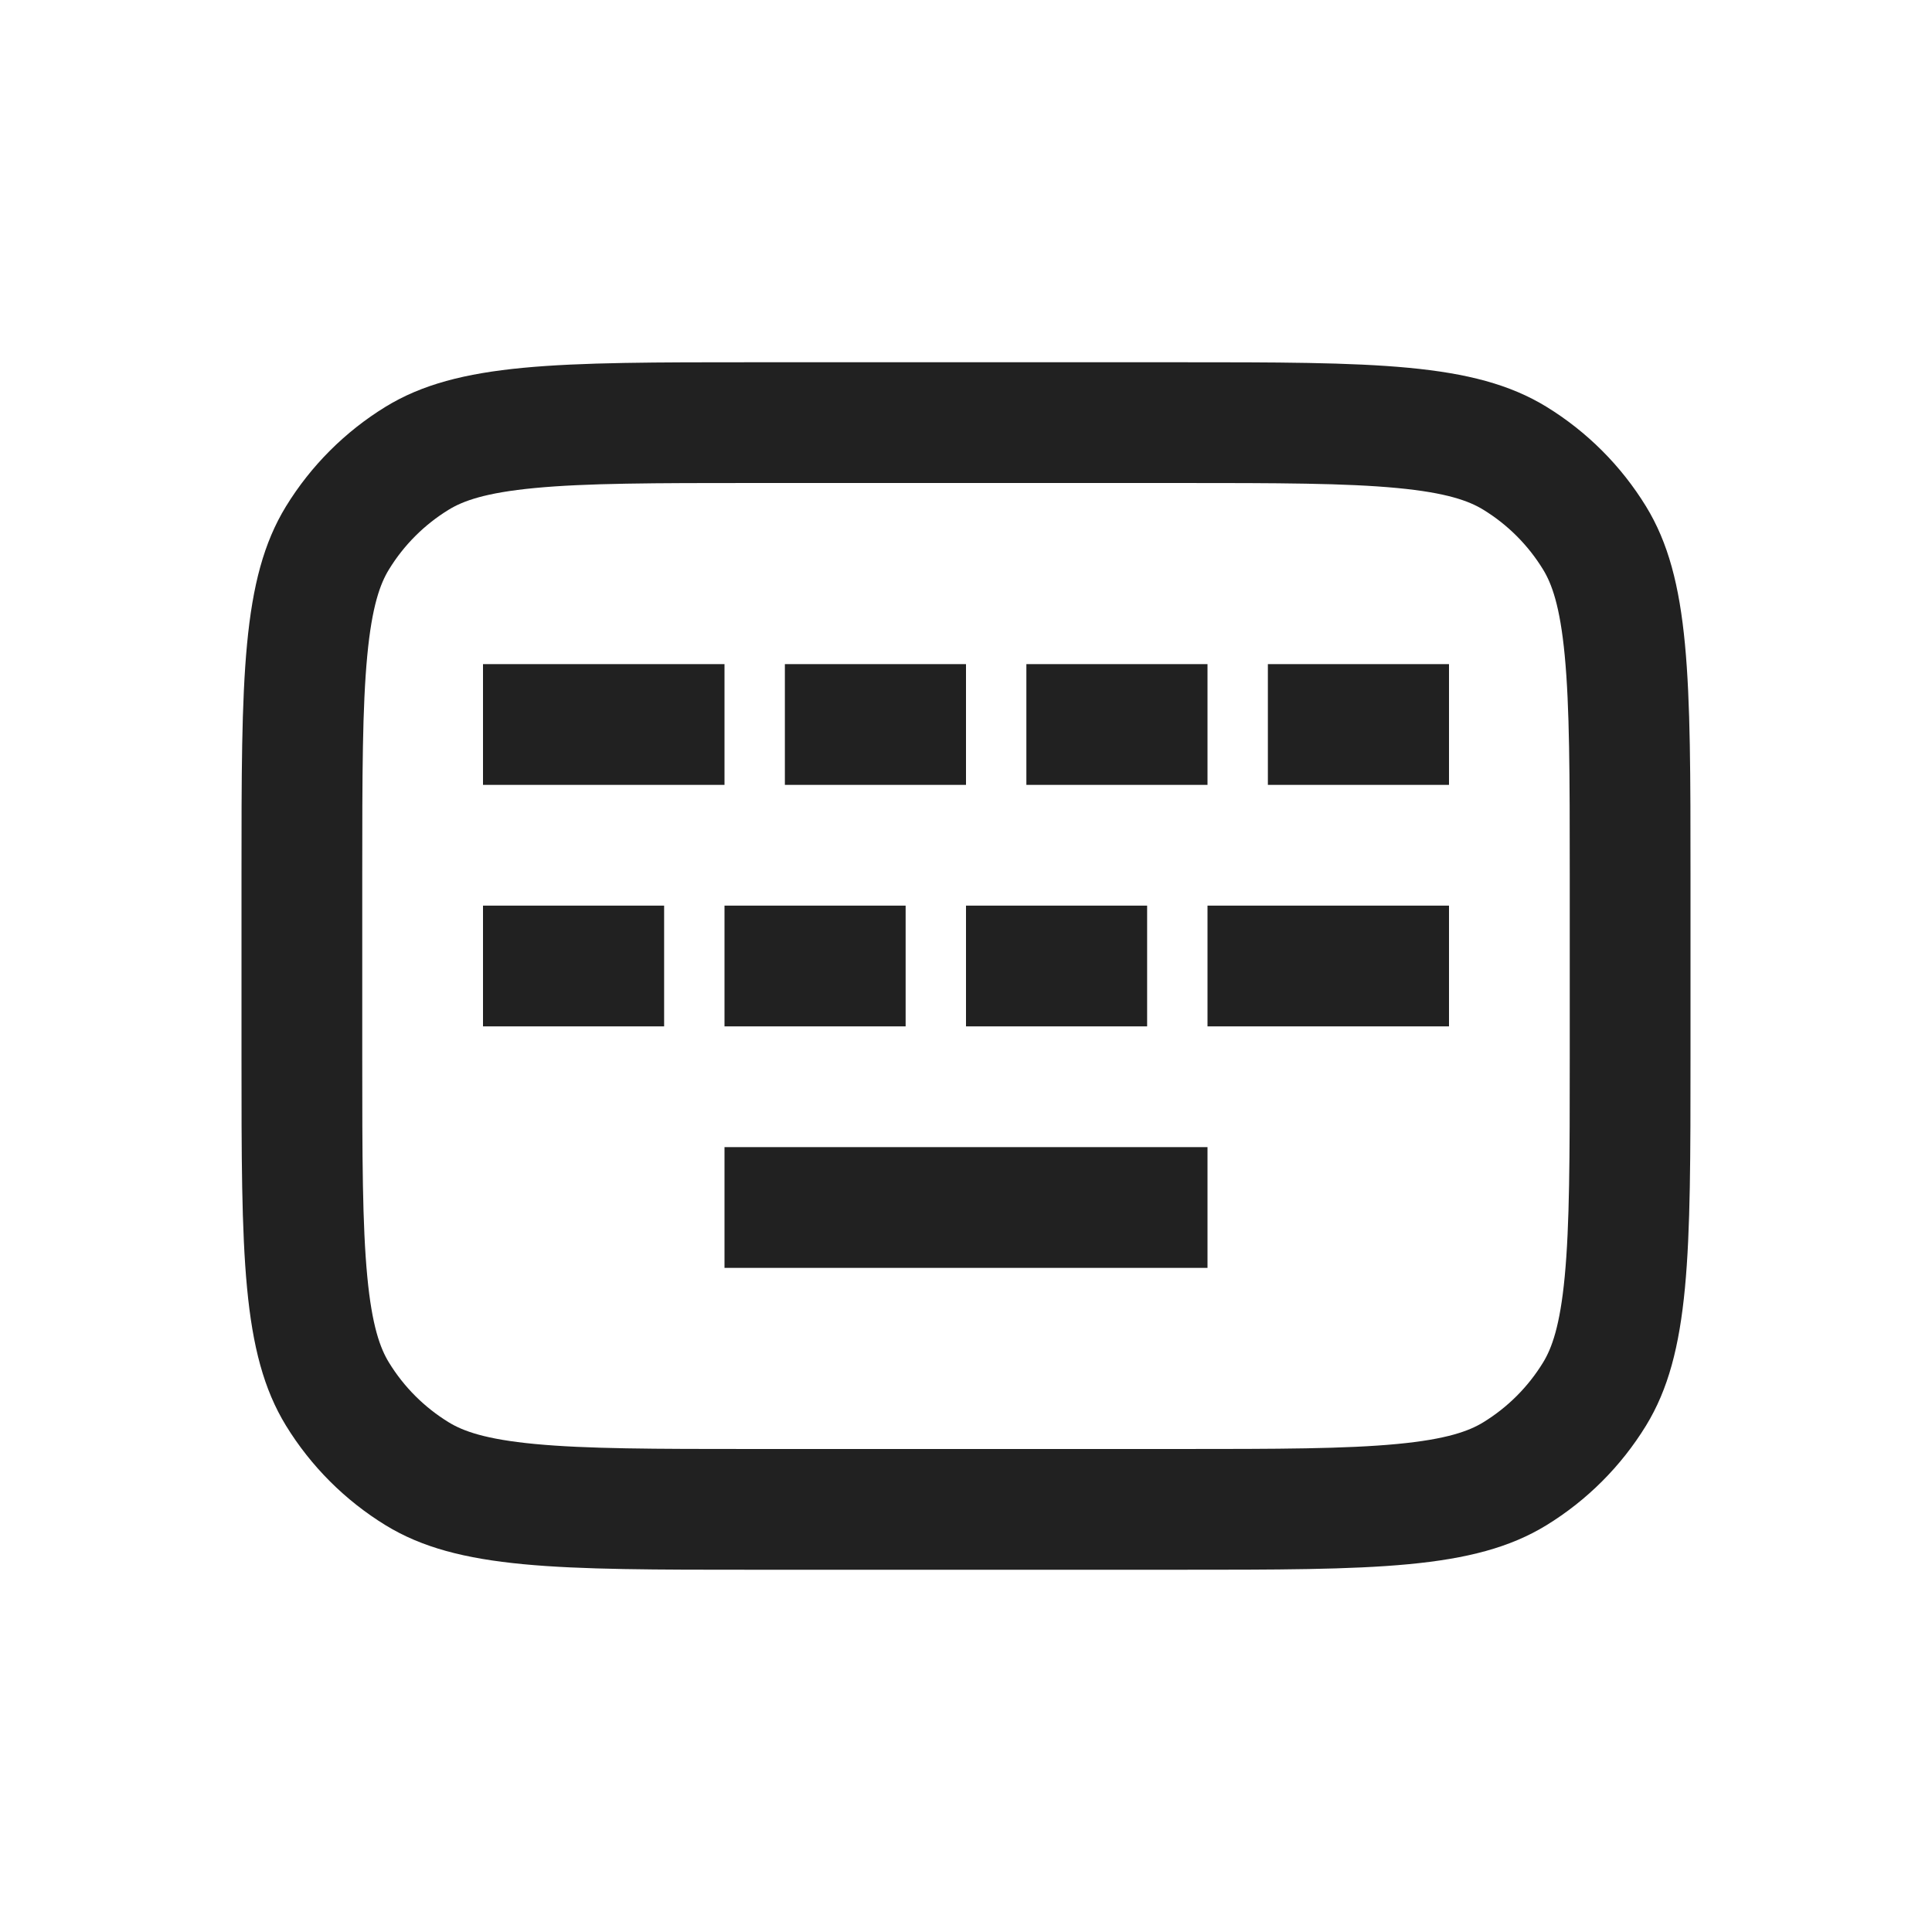
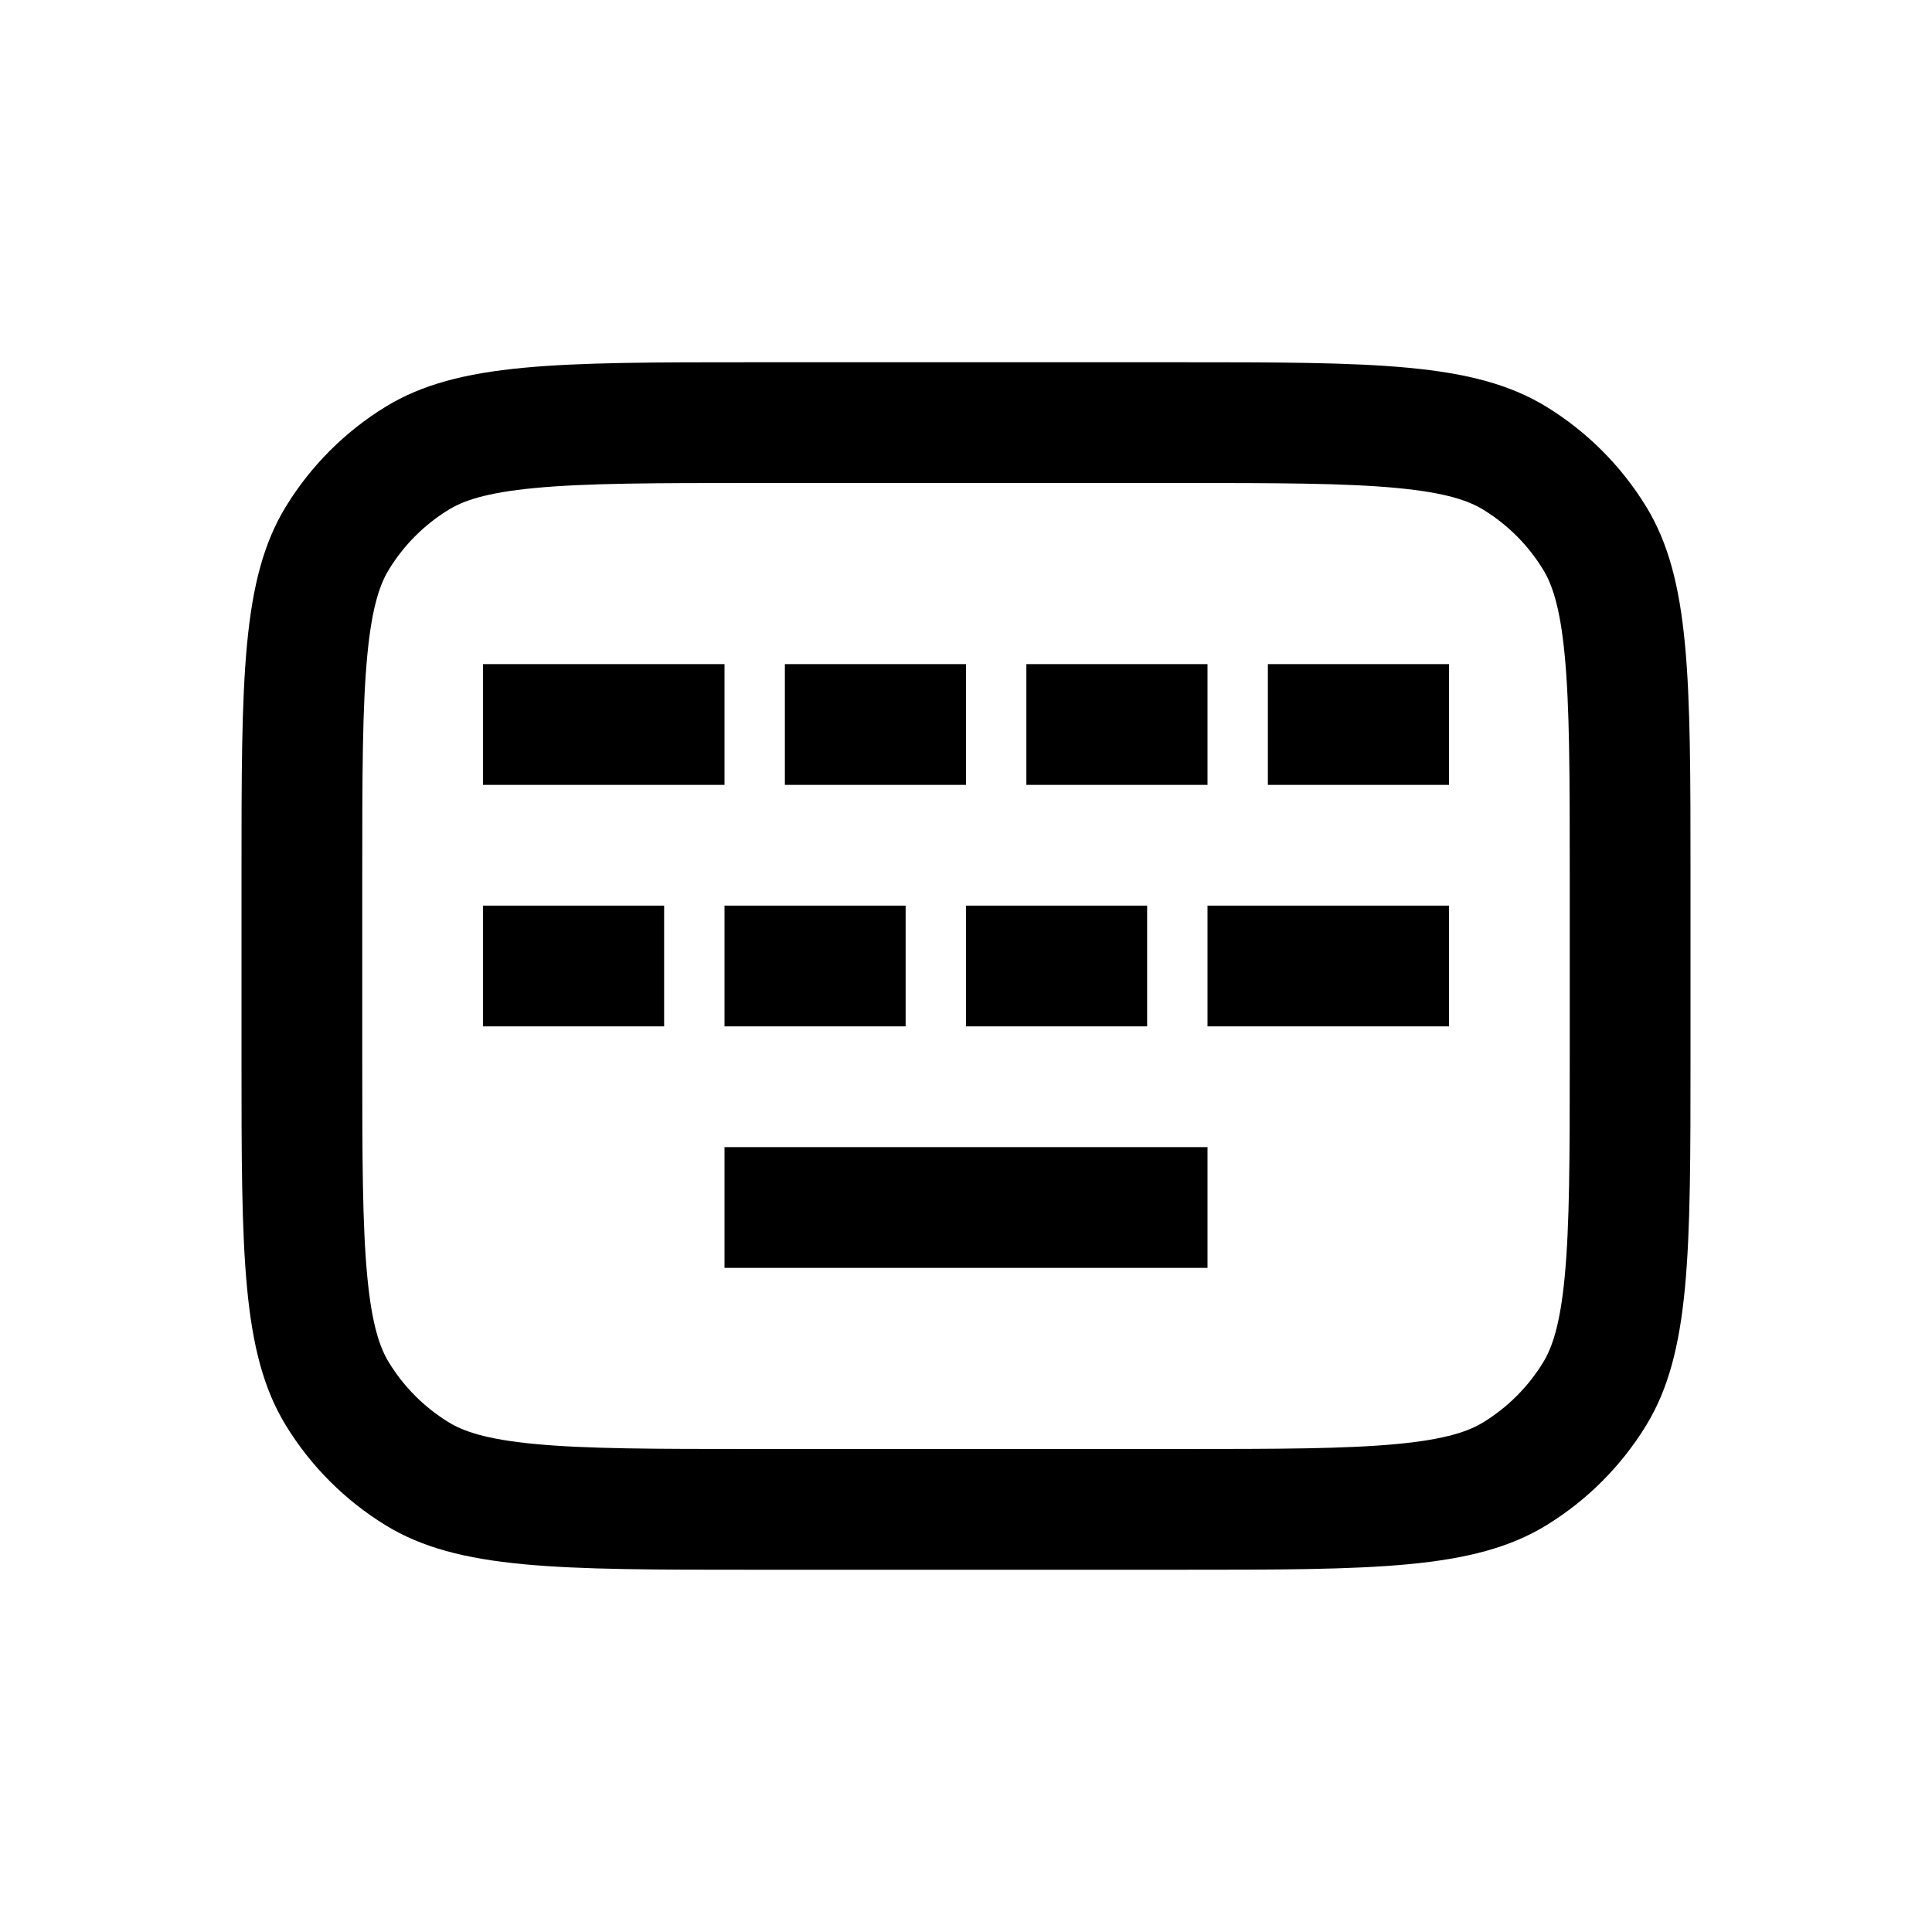
<svg xmlns="http://www.w3.org/2000/svg" width="48" height="48" viewBox="0 0 48 48" fill="none">
-   <path d="M36 16.5H31.5V19.5H36V16.5Z" fill="#212121" />
-   <path d="M12 22.5H16.5V25.5H12V22.5Z" fill="#212121" />
-   <path d="M30 31.5V28.5H18V31.5H30Z" fill="#212121" />
-   <path d="M22.5 22.5H18V25.5H22.5V22.5Z" fill="#212121" />
-   <path d="M28.5 22.5H24V25.5H28.5V22.5Z" fill="#212121" />
-   <path d="M36 22.5H30V25.5H36V22.5Z" fill="#212121" />
-   <path d="M24 16.5H19.5V19.5H24V16.5Z" fill="#212121" />
-   <path d="M18 16.5H12V19.5H18V16.5Z" fill="#212121" />
-   <path d="M30 16.5H25.5V19.5H30V16.5Z" fill="#212121" />
-   <path fill-rule="evenodd" clip-rule="evenodd" d="M29.25 9C34.16 9 36.615 9 38.419 10.105C39.428 10.724 40.276 11.572 40.895 12.581C42 14.385 42 16.84 42 21.75V26.25C42 31.16 42 33.615 40.895 35.419C40.276 36.428 39.428 37.276 38.419 37.895C36.615 39 34.16 39 29.25 39H18.75C13.84 39 11.385 39 9.581 37.895C8.572 37.276 7.724 36.428 7.105 35.419C6 33.615 6 31.16 6 26.25V21.75C6 16.84 6 14.385 7.105 12.581C7.724 11.572 8.572 10.724 9.581 10.105C11.385 9 13.84 9 18.75 9H29.25ZM39 21.75V26.25C39 28.763 38.997 30.437 38.875 31.715C38.758 32.949 38.552 33.5 38.337 33.851C37.966 34.457 37.457 34.966 36.851 35.337C36.5 35.552 35.949 35.758 34.715 35.875C33.437 35.997 31.763 36 29.25 36H18.75C16.237 36 14.563 35.997 13.285 35.875C12.051 35.758 11.5 35.552 11.149 35.337C10.543 34.966 10.034 34.457 9.663 33.851C9.448 33.5 9.242 32.949 9.125 31.715C9.003 30.437 9 28.763 9 26.25V21.75C9 19.237 9.003 17.563 9.125 16.285C9.242 15.051 9.448 14.5 9.663 14.149C10.034 13.543 10.543 13.034 11.149 12.663C11.5 12.448 12.051 12.242 13.285 12.125C14.563 12.003 16.237 12 18.75 12H29.25C31.763 12 33.437 12.003 34.715 12.125C35.949 12.242 36.5 12.448 36.851 12.663C37.457 13.034 37.966 13.543 38.337 14.149C38.552 14.5 38.758 15.051 38.875 16.285C38.997 17.563 39 19.237 39 21.75Z" fill="#212121" />
+   <path d="M36 16.5H31.5V19.5H36V16.5Z" fill="#000000" />
+   <path d="M12 22.5H16.5V25.5H12V22.5Z" fill="#000000" />
+   <path d="M30 31.5V28.5H18V31.5H30Z" fill="#000000" />
+   <path d="M22.5 22.5H18V25.5H22.5V22.5Z" fill="#000000" />
+   <path d="M28.5 22.5H24V25.5H28.5V22.5Z" fill="#000000" />
+   <path d="M36 22.5H30V25.5H36V22.5Z" fill="#000000" />
+   <path d="M24 16.5H19.5V19.5H24V16.5Z" fill="#000000" />
+   <path d="M18 16.5H12V19.5H18V16.5Z" fill="#000000" />
+   <path d="M30 16.5H25.5V19.5H30V16.5Z" fill="#000000" />
+   <path fill-rule="evenodd" clip-rule="evenodd" d="M29.25 9C34.16 9 36.615 9 38.419 10.105C39.428 10.724 40.276 11.572 40.895 12.581C42 14.385 42 16.84 42 21.75V26.25C42 31.16 42 33.615 40.895 35.419C40.276 36.428 39.428 37.276 38.419 37.895C36.615 39 34.16 39 29.25 39H18.75C13.84 39 11.385 39 9.581 37.895C8.572 37.276 7.724 36.428 7.105 35.419C6 33.615 6 31.16 6 26.25V21.75C6 16.84 6 14.385 7.105 12.581C7.724 11.572 8.572 10.724 9.581 10.105C11.385 9 13.84 9 18.75 9H29.25ZM39 21.75V26.25C39 28.763 38.997 30.437 38.875 31.715C38.758 32.949 38.552 33.5 38.337 33.851C37.966 34.457 37.457 34.966 36.851 35.337C36.5 35.552 35.949 35.758 34.715 35.875C33.437 35.997 31.763 36 29.25 36H18.75C16.237 36 14.563 35.997 13.285 35.875C12.051 35.758 11.5 35.552 11.149 35.337C10.543 34.966 10.034 34.457 9.663 33.851C9.448 33.5 9.242 32.949 9.125 31.715C9.003 30.437 9 28.763 9 26.25V21.75C9 19.237 9.003 17.563 9.125 16.285C9.242 15.051 9.448 14.5 9.663 14.149C10.034 13.543 10.543 13.034 11.149 12.663C11.5 12.448 12.051 12.242 13.285 12.125C14.563 12.003 16.237 12 18.75 12H29.25C31.763 12 33.437 12.003 34.715 12.125C35.949 12.242 36.5 12.448 36.851 12.663C37.457 13.034 37.966 13.543 38.337 14.149C38.552 14.5 38.758 15.051 38.875 16.285C38.997 17.563 39 19.237 39 21.75Z" fill="#000000" />
</svg>
